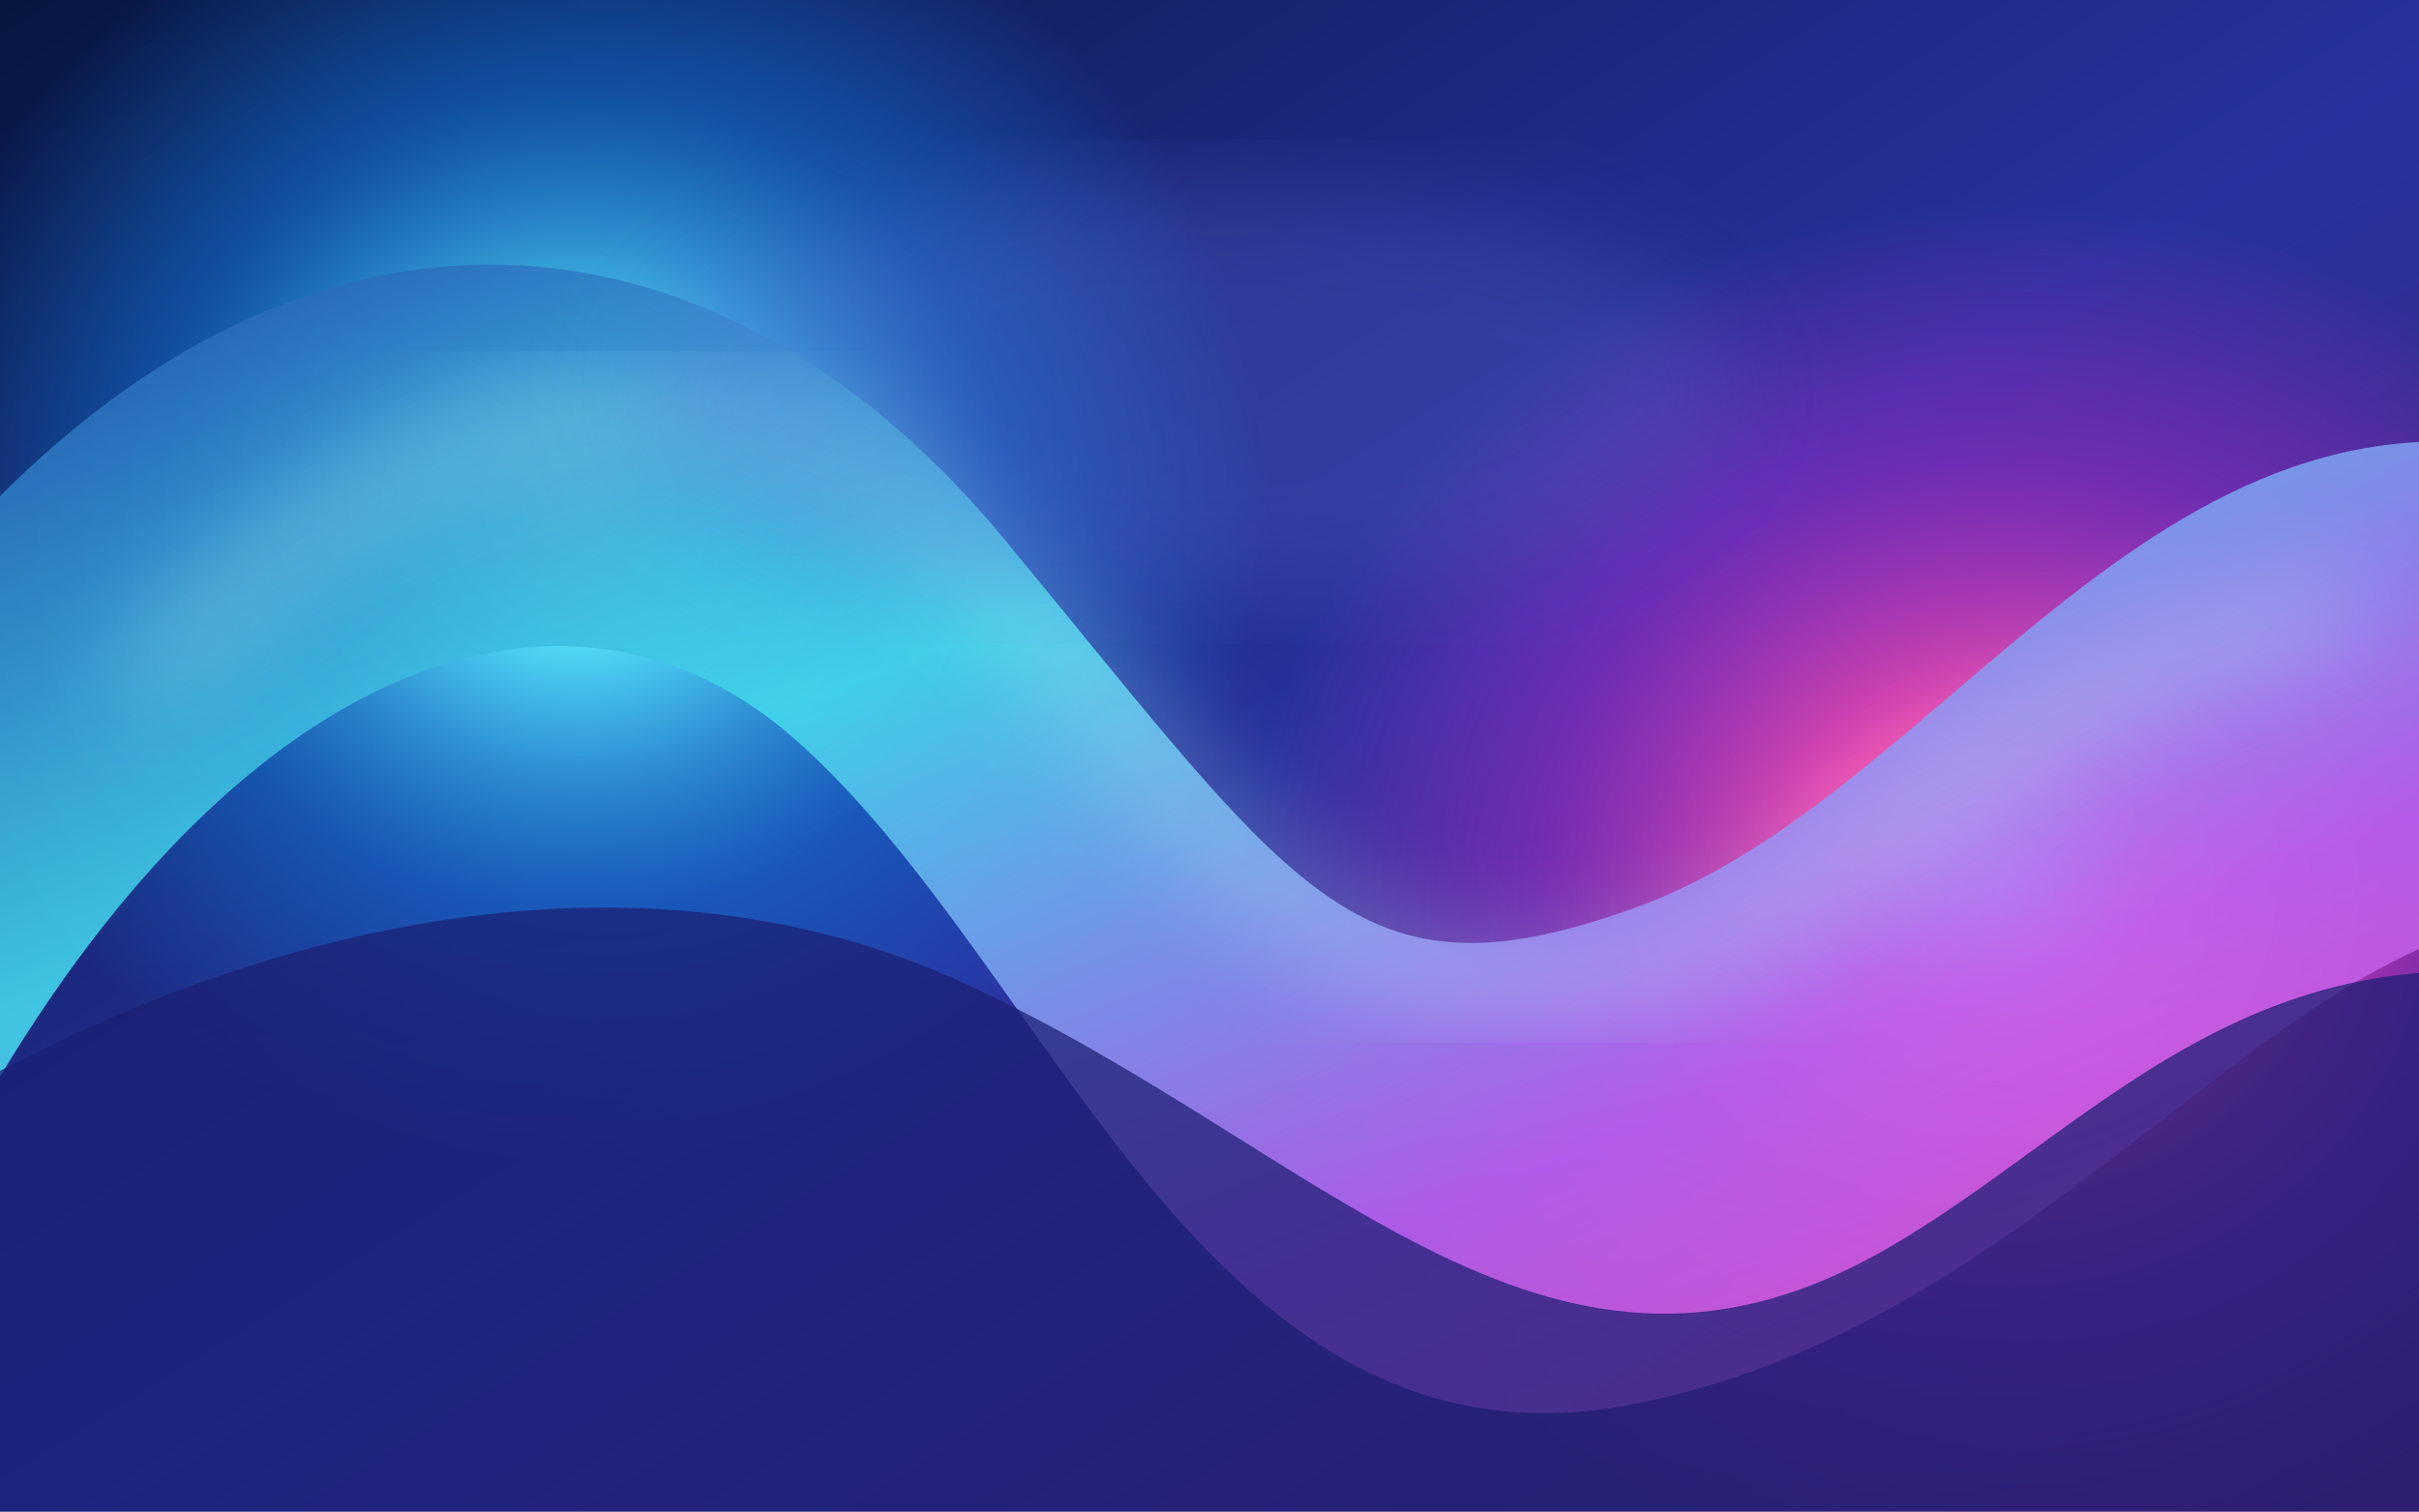
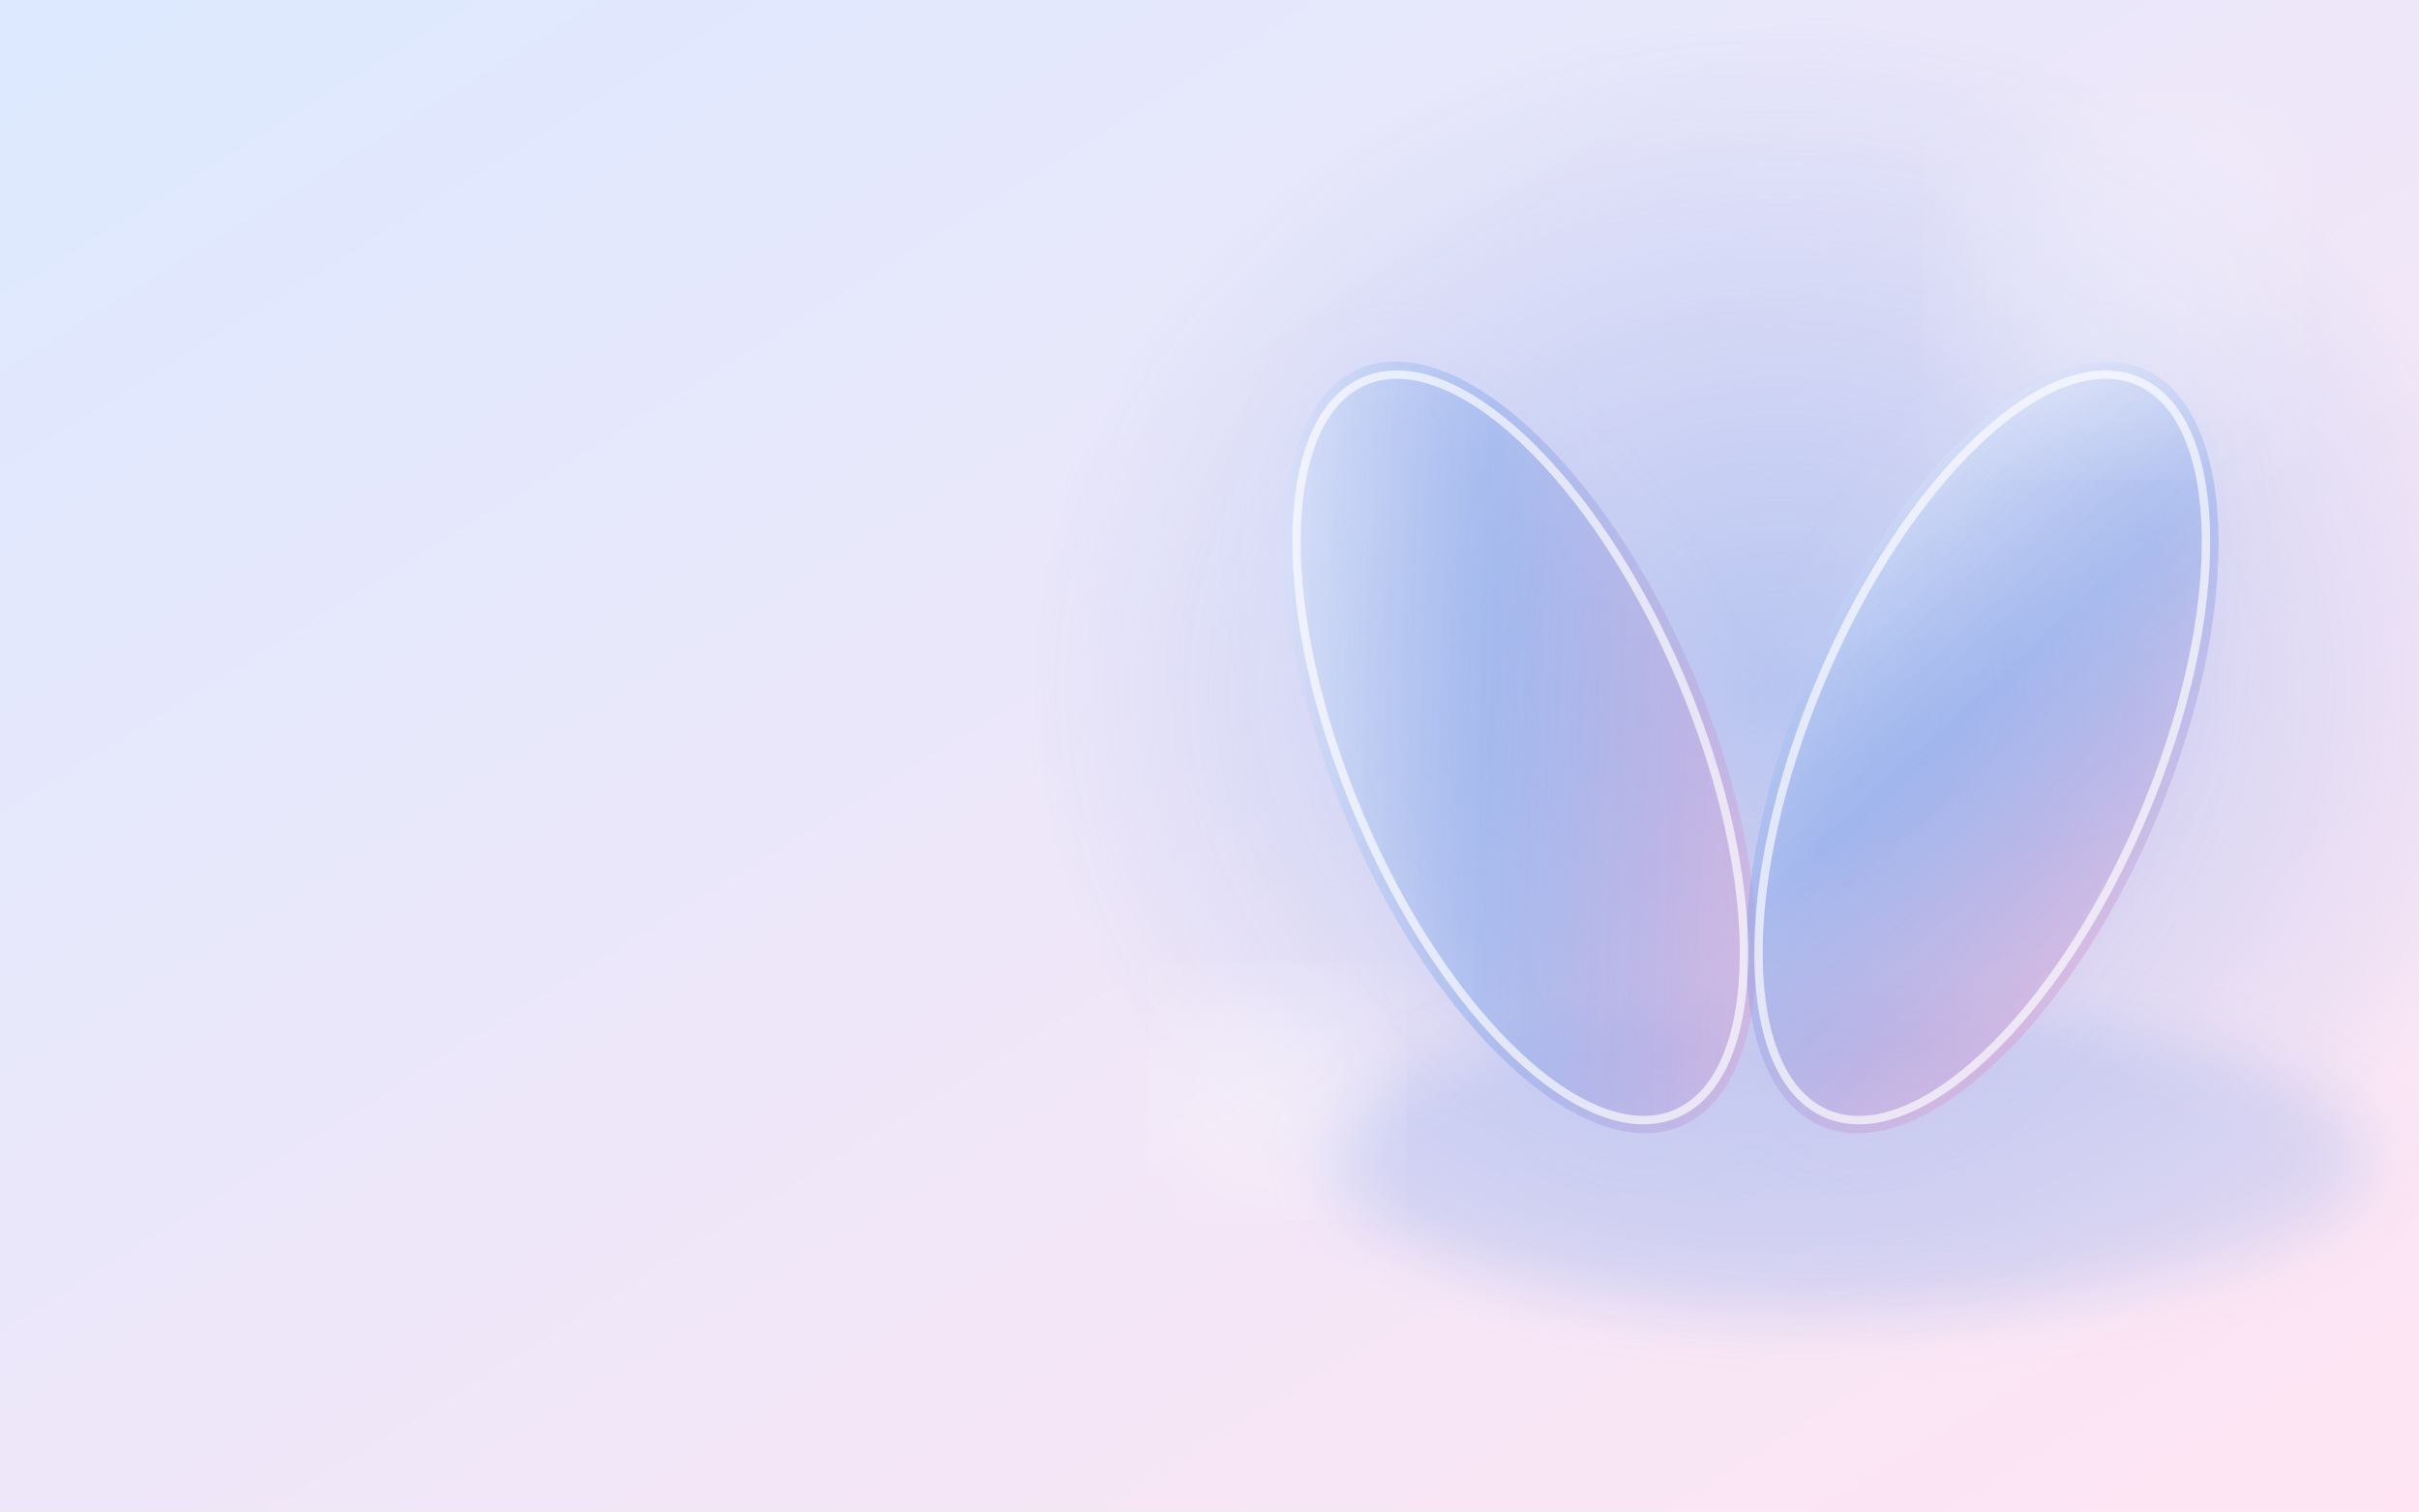
<svg xmlns="http://www.w3.org/2000/svg" viewBox="0 0 1440 900" preserveAspectRatio="xMidYMid slice">
  <defs>
    <linearGradient id="sky" x2="1" y2="1">
-       <stop stop-color="#071640" />
-       <stop offset=".52" stop-color="#2732a0" />
-       <stop offset="1" stop-color="#5b216e" />
+       <stop stop-color="#dce9ff" />
+       <stop offset="1" stop-color="#ffe5f3" />
    </linearGradient>
-     <radialGradient id="cyan">
-       <stop stop-color="#b7fff5" />
-       <stop offset=".2" stop-color="#53dff8" />
-       <stop offset=".62" stop-color="#137adc" stop-opacity=".55" />
-       <stop offset="1" stop-color="#137adc" stop-opacity="0" />
+     <linearGradient id="glass" x2="1" y2="1">
+       <stop stop-color="#ffffff" stop-opacity=".78" />
+       <stop offset=".45" stop-color="#789ee8" stop-opacity=".55" />
+       <stop offset="1" stop-color="#f4a8d0" stop-opacity=".8" />
+     </linearGradient>
+     <radialGradient id="glow">
+       <stop stop-color="#789ee8" stop-opacity=".48" />
+       <stop offset="1" stop-color="#789ee8" stop-opacity="0" />
    </radialGradient>
-     <radialGradient id="pink">
-       <stop stop-color="#ffbedf" />
-       <stop offset=".2" stop-color="#ff4eab" />
-       <stop offset=".62" stop-color="#a52ac8" stop-opacity=".55" />
-       <stop offset="1" stop-color="#a52ac8" stop-opacity="0" />
-     </radialGradient>
-     <linearGradient id="bridge" x2="1" y2="1">
-       <stop stop-color="#2140a8" />
-       <stop offset=".37" stop-color="#43d9ed" />
-       <stop offset=".7" stop-color="#ba60f1" />
-       <stop offset="1" stop-color="#ef4eb6" />
-     </linearGradient>
-     <filter id="soft">
-       <feGaussianBlur stdDeviation="30" />
+     <filter id="blur">
+       <feGaussianBlur stdDeviation="38" />
+     </filter>
+     <filter id="shadow" x="-40%" y="-40%" width="180%" height="180%">
+       <feGaussianBlur stdDeviation="18" />
    </filter>
  </defs>
  <rect width="1440" height="900" fill="url(#sky)" />
-   <ellipse cx="345" cy="300" rx="410" ry="390" fill="url(#cyan)" />
-   <ellipse cx="1190" cy="530" rx="445" ry="410" fill="url(#pink)" />
-   <path d="M-120 450C108 82 405 88 597 320c176 213 210 280 375 221 195-69 323-356 588-258v261c-192-23-323 240-587 292-255 50-344-259-500-396-127-112-317-58-473 201Z" fill="url(#bridge)" opacity=".89" />
-   <path d="M-100 697c239-159 486-198 673-112 214 98 345 272 544 162 128-71 223-206 432-159v313H-100Z" fill="#1a1e72" opacity=".72" />
-   <path d="M83 411c188-211 369-203 495-83 104 99 179 268 347 258 159-9 269-198 476-221" fill="none" stroke="#c9fff8" stroke-opacity=".34" stroke-width="36" filter="url(#soft)" />
-   <ellipse cx="704" cy="233" rx="330" ry="125" fill="#5e68d5" opacity=".28" filter="url(#soft)" />
+   <ellipse cx="1060" cy="410" rx="450" ry="400" fill="url(#glow)" />
+   <ellipse cx="1100" cy="690" rx="310" ry="90" fill="#789ee8" opacity=".23" filter="url(#shadow)" />
+   <g filter="url(#shadow)" opacity=".32">
+     <ellipse cx="905" cy="445" rx="112" ry="245" transform="rotate(-23 905 445)" fill="url(#glass)" opacity=".72" />
+     <ellipse cx="1180" cy="445" rx="112" ry="245" transform="rotate(23 1180 445)" fill="url(#glass)" opacity=".72" />
+     <ellipse cx="905" cy="445" rx="104" ry="237" transform="rotate(-23 905 445)" fill="none" stroke="#fff" stroke-width="5" opacity=".65" />
+     <ellipse cx="1180" cy="445" rx="104" ry="237" transform="rotate(23 1180 445)" fill="none" stroke="#fff" stroke-width="5" opacity=".65" />
+   </g>
+   <g>
+     <ellipse cx="905" cy="445" rx="112" ry="245" transform="rotate(-23 905 445)" fill="url(#glass)" opacity=".72" />
+     <ellipse cx="1180" cy="445" rx="112" ry="245" transform="rotate(23 1180 445)" fill="url(#glass)" opacity=".72" />
+     <ellipse cx="905" cy="445" rx="104" ry="237" transform="rotate(-23 905 445)" fill="none" stroke="#fff" stroke-width="5" opacity=".65" />
+     <ellipse cx="1180" cy="445" rx="104" ry="237" transform="rotate(23 1180 445)" fill="none" stroke="#fff" stroke-width="5" opacity=".65" />
+   </g>
+   <circle cx="1260" cy="170" r="96" fill="#ffffff" opacity=".24" filter="url(#blur)" />
+   <circle cx="760" cy="650" r="64" fill="#ffffff" opacity=".36" filter="url(#blur)" />
</svg>
